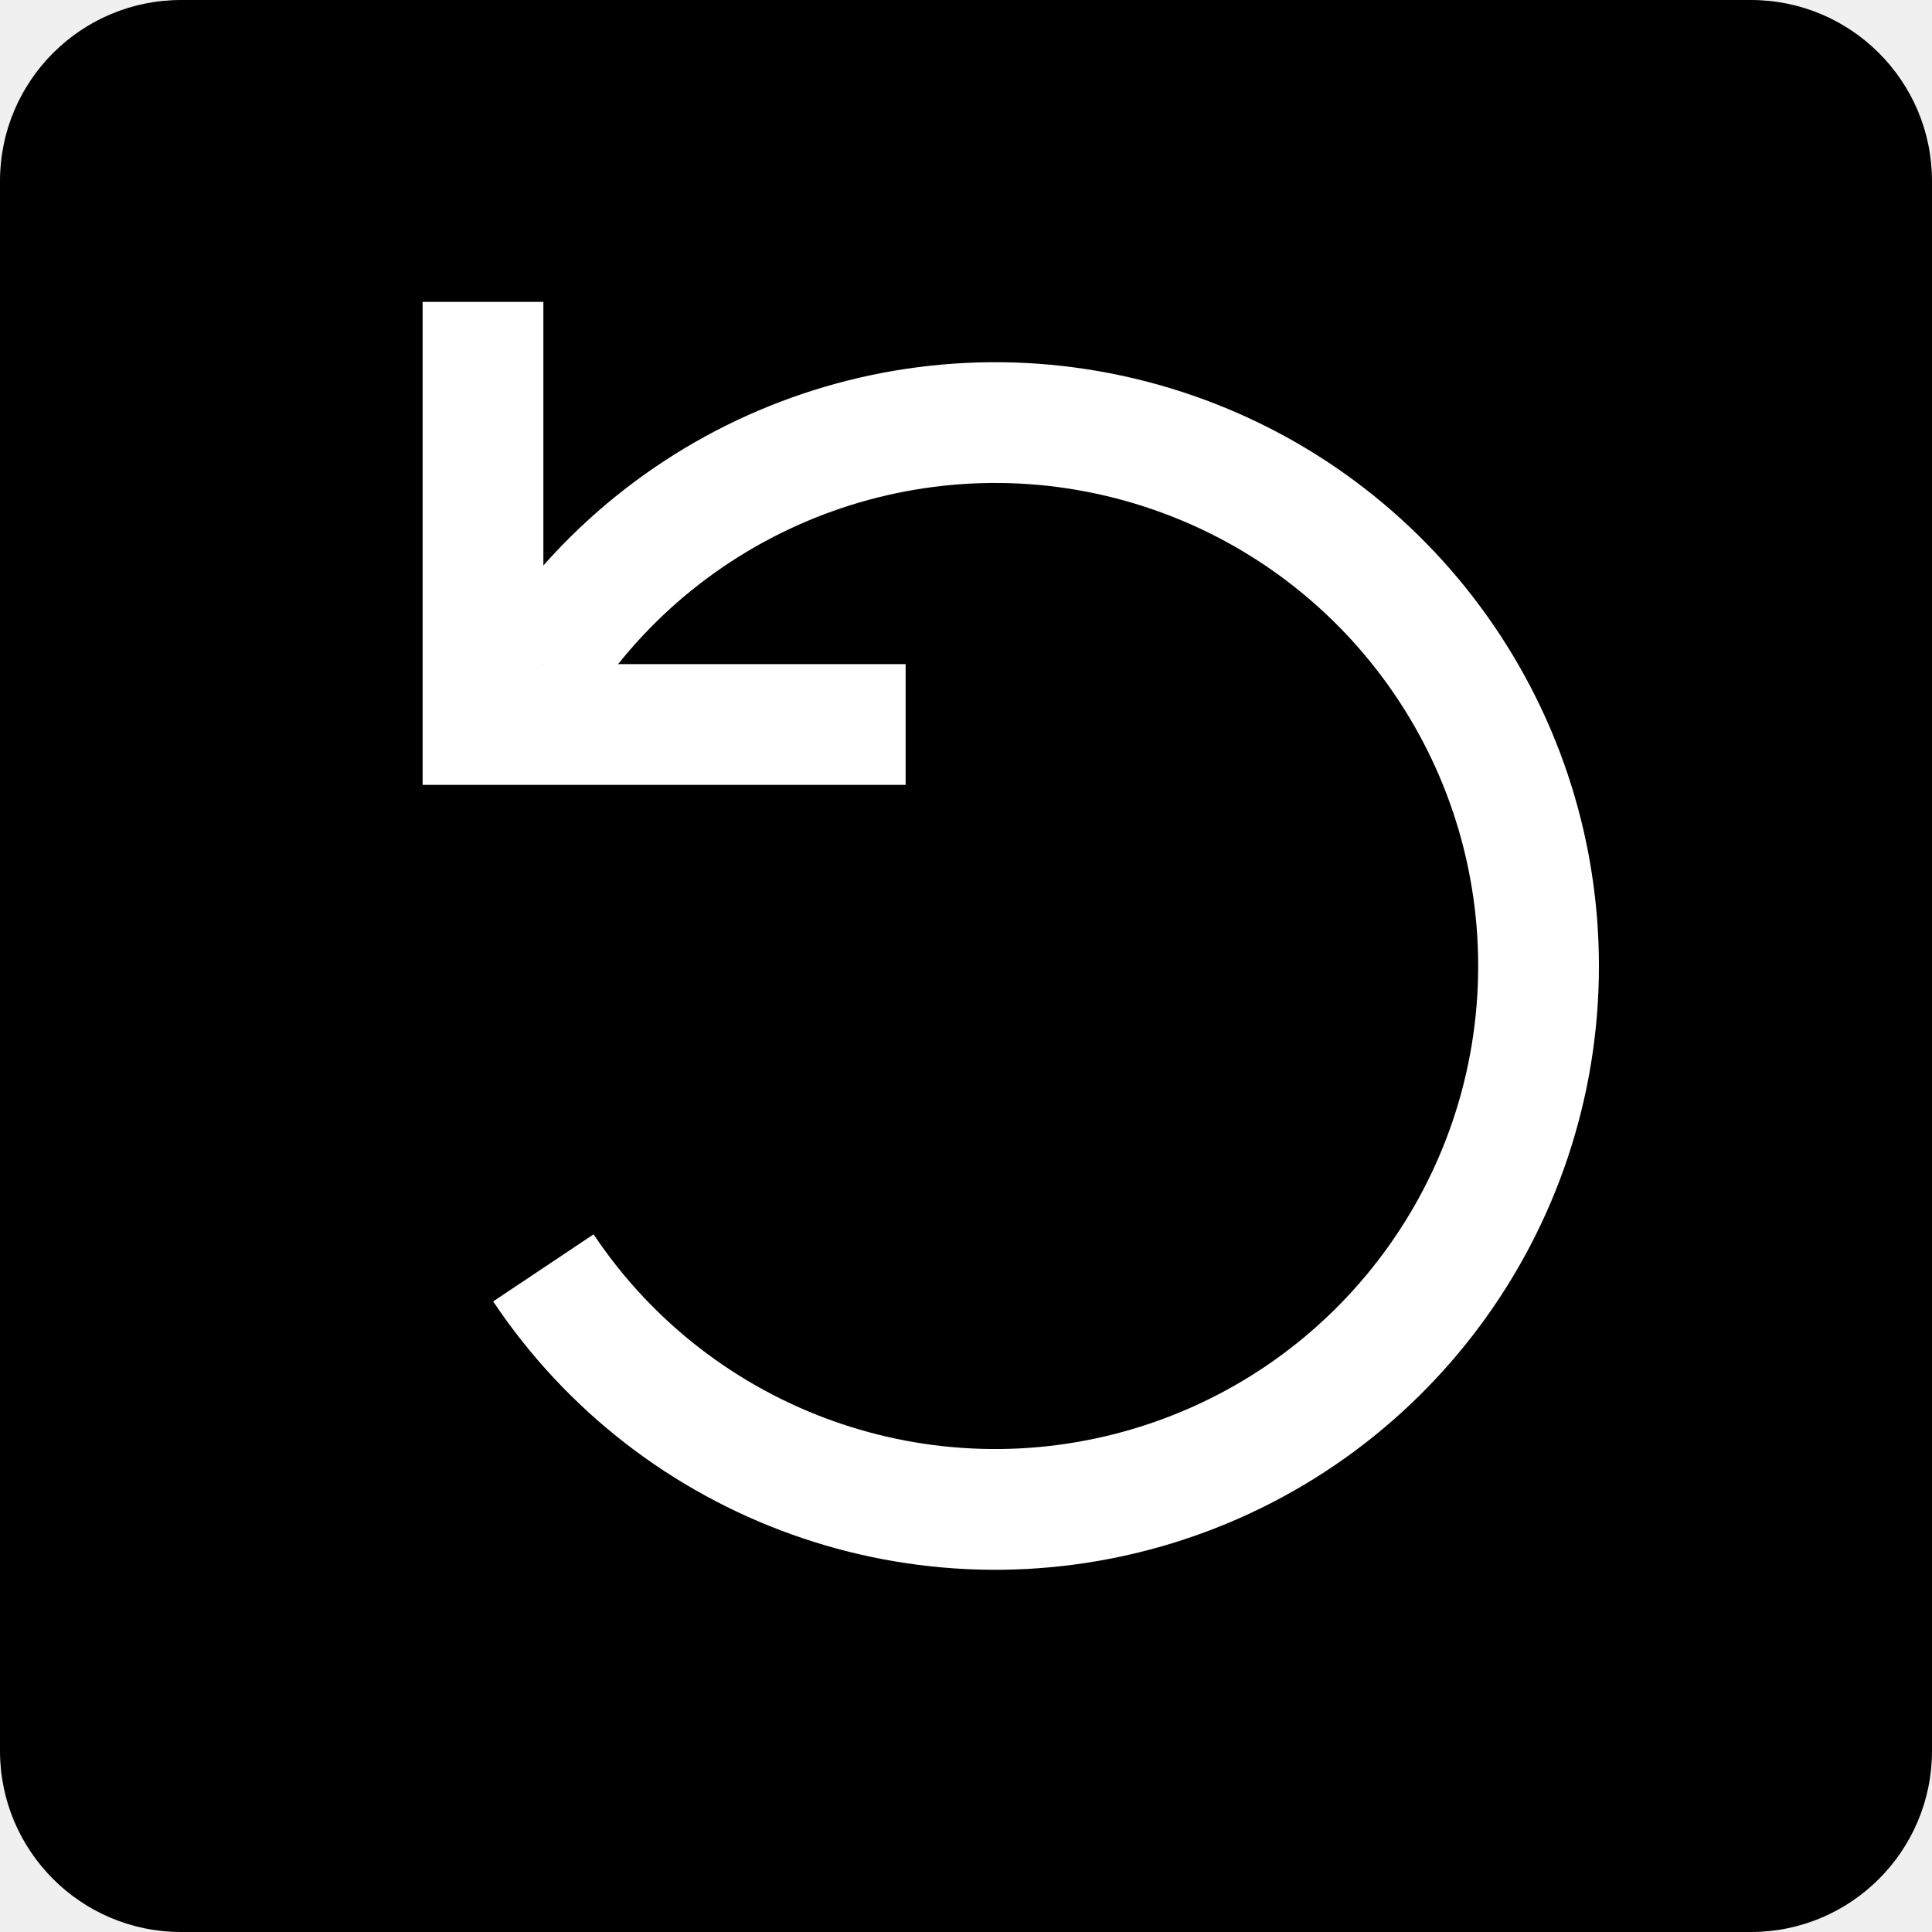
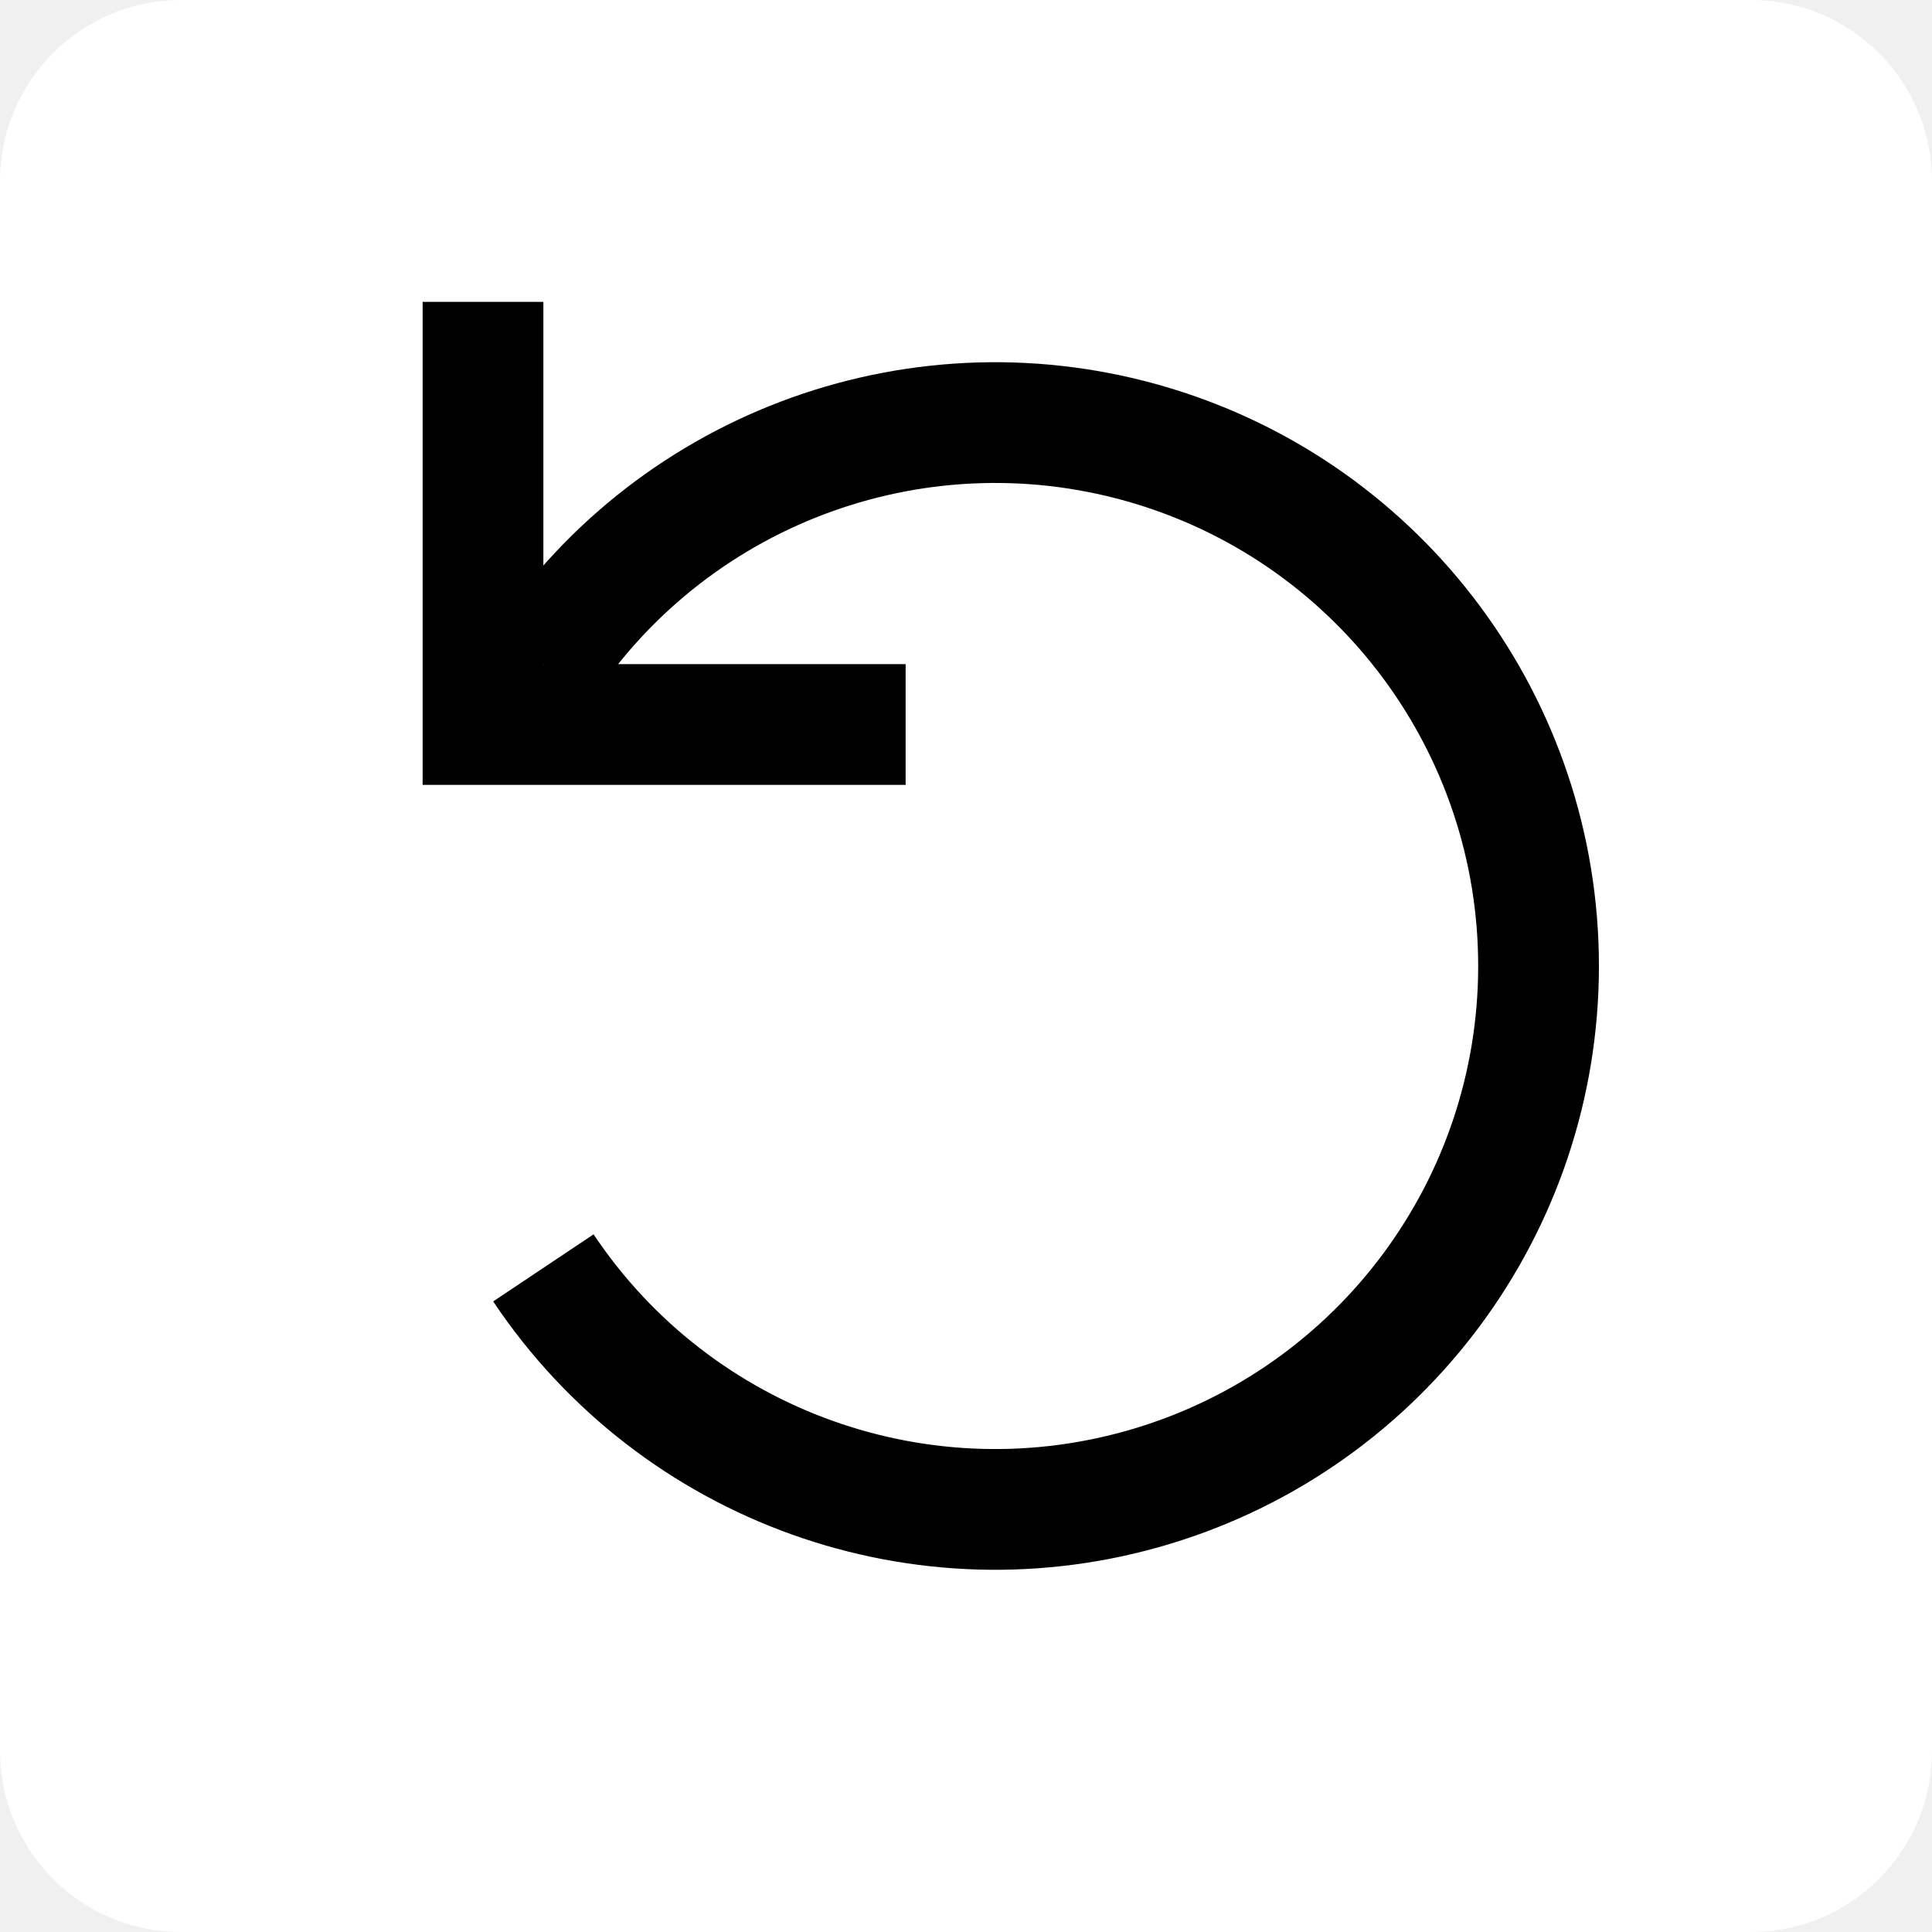
<svg xmlns="http://www.w3.org/2000/svg" height="32" viewBox="0 0 32 32" width="32">
-   <rect x="0" y="0" width="32" height="32" rx="3" stroke="none" fill="black" />
-   <path d="M9,21 A9,9 0 1,0 9,11" stroke="white" stroke-width="2" fill="none" />
-   <path d="M8,5 L8,12 L15,12" stroke="white" stroke-width="2" fill="none" />
+   <rect x="0" y="0" width="32" height="32" rx="3" stroke="none" fill="white" />
+   <path d="M9,21 A9,9 0 1,0 9,11" stroke="black" stroke-width="2" fill="none" />
+   <path d="M8,5 L8,12 L15,12" stroke="black" stroke-width="2" fill="none" />
</svg>
